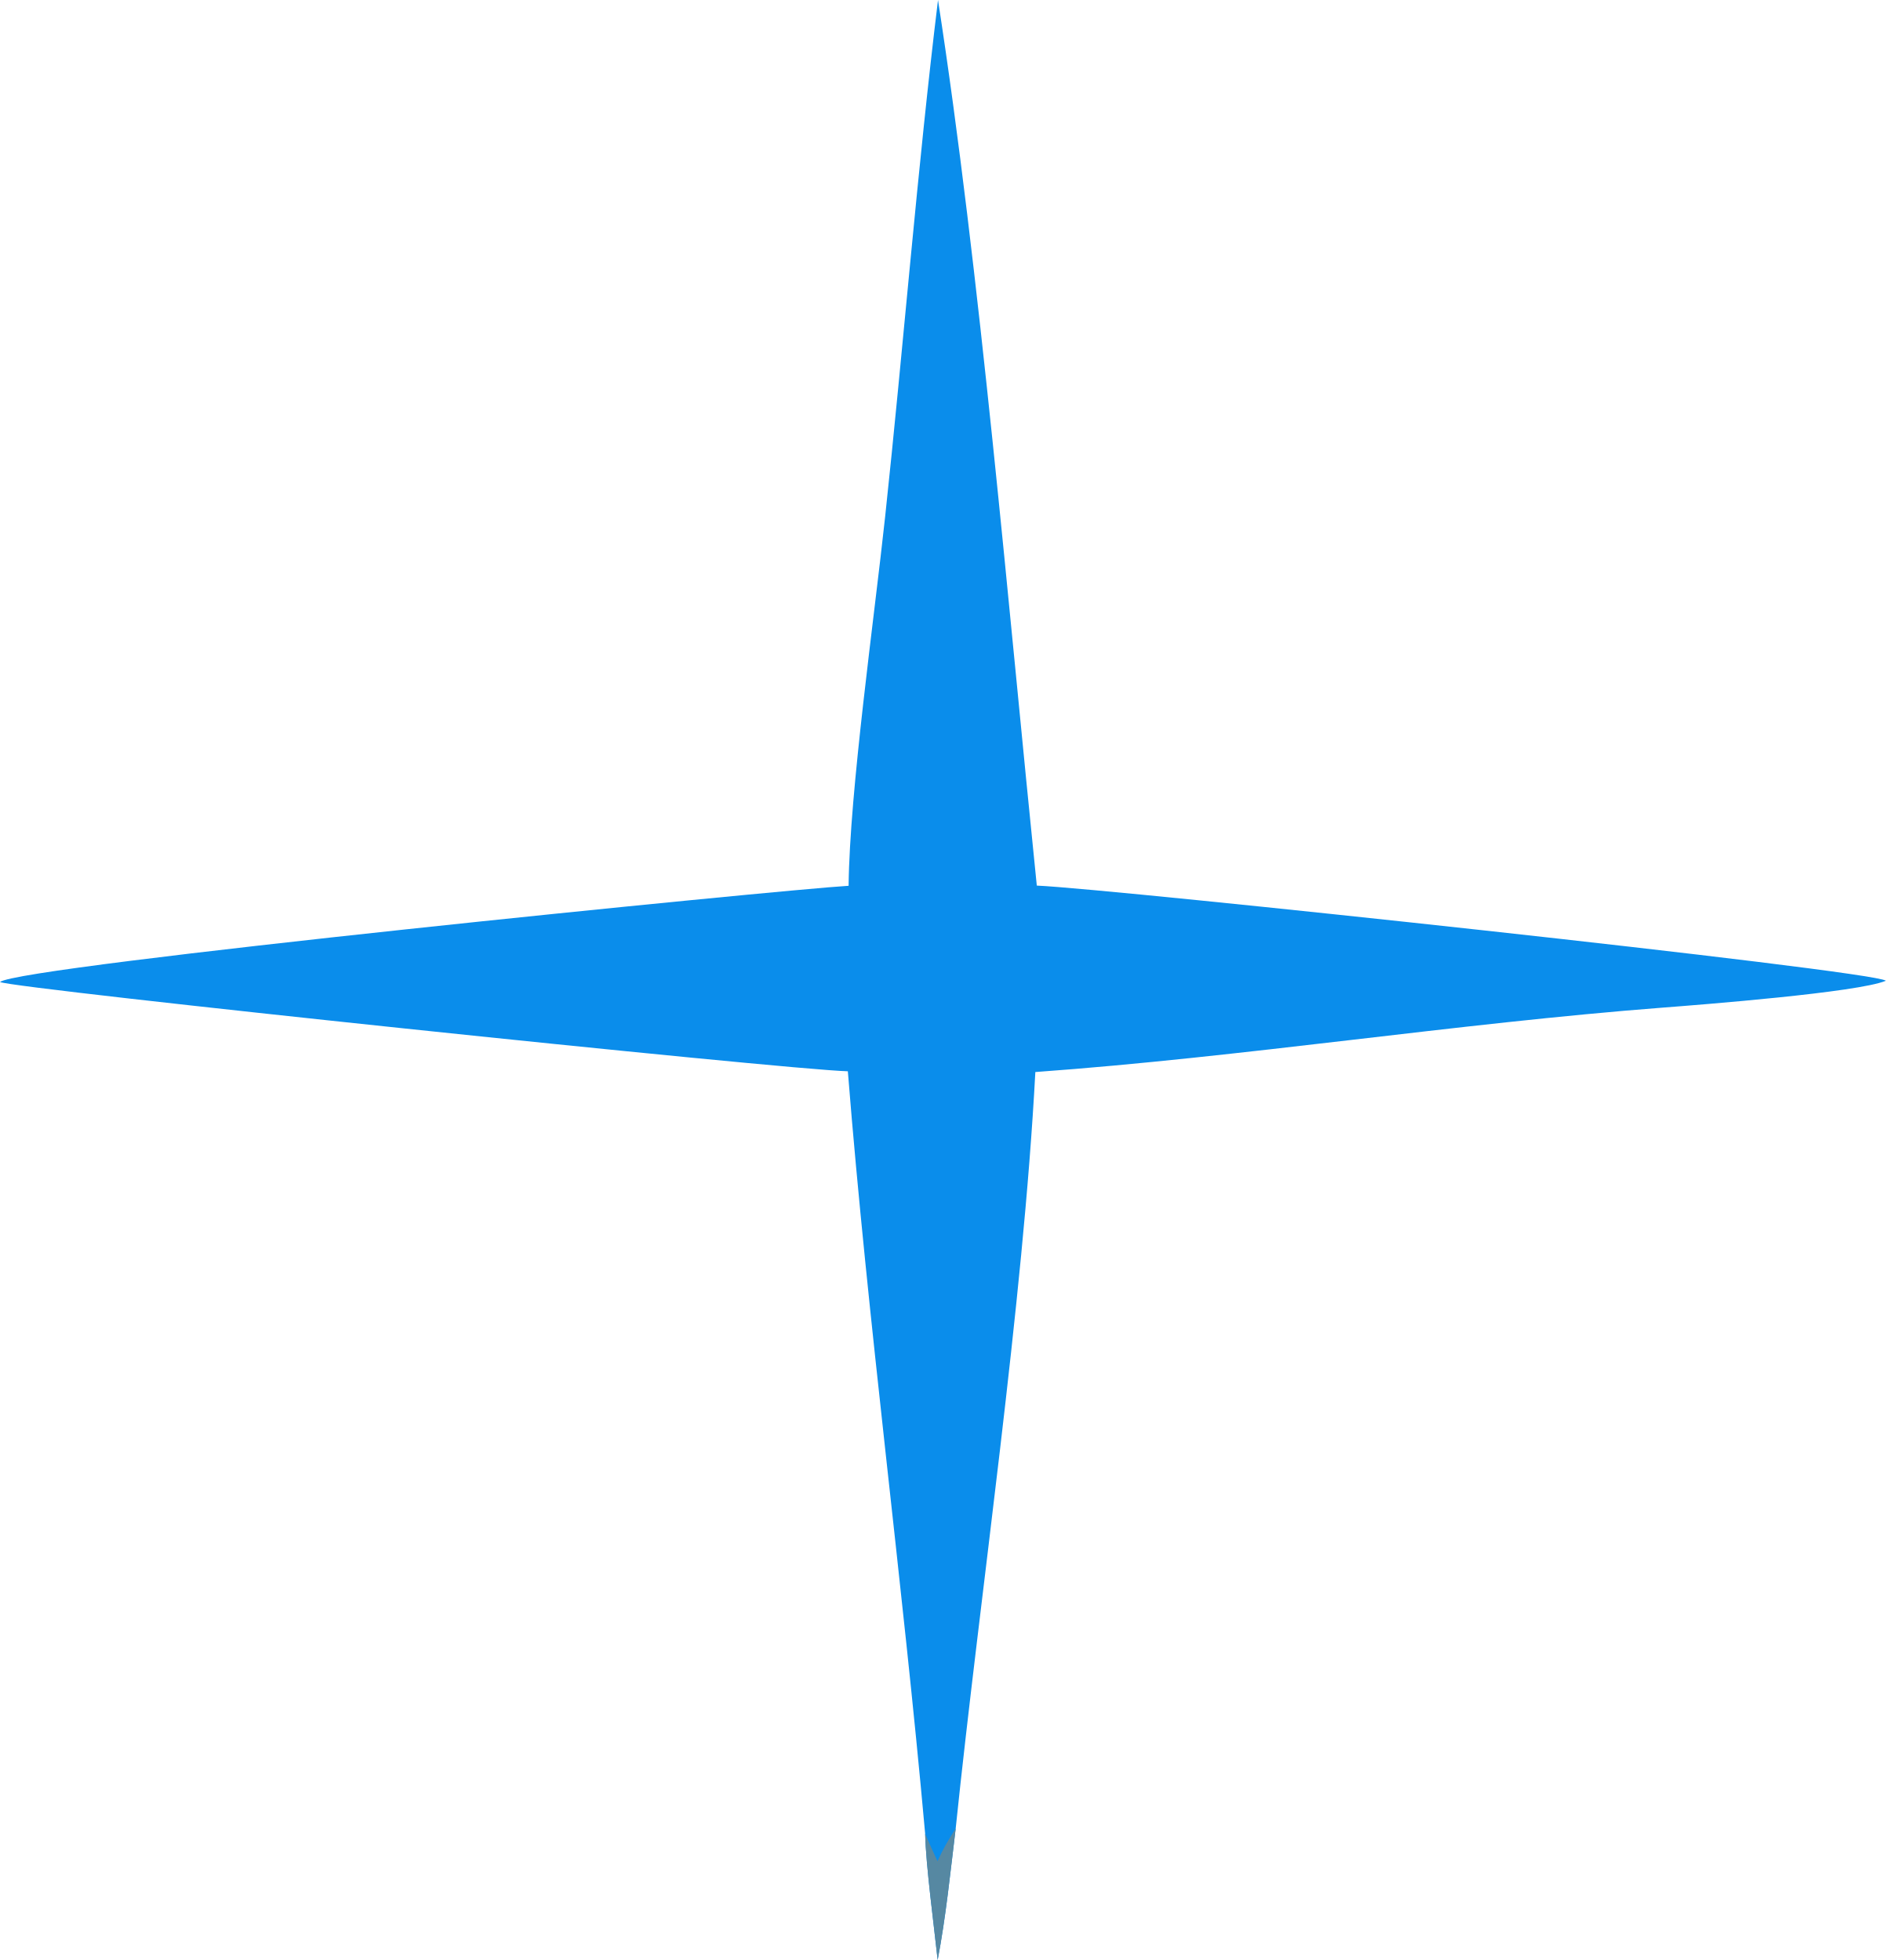
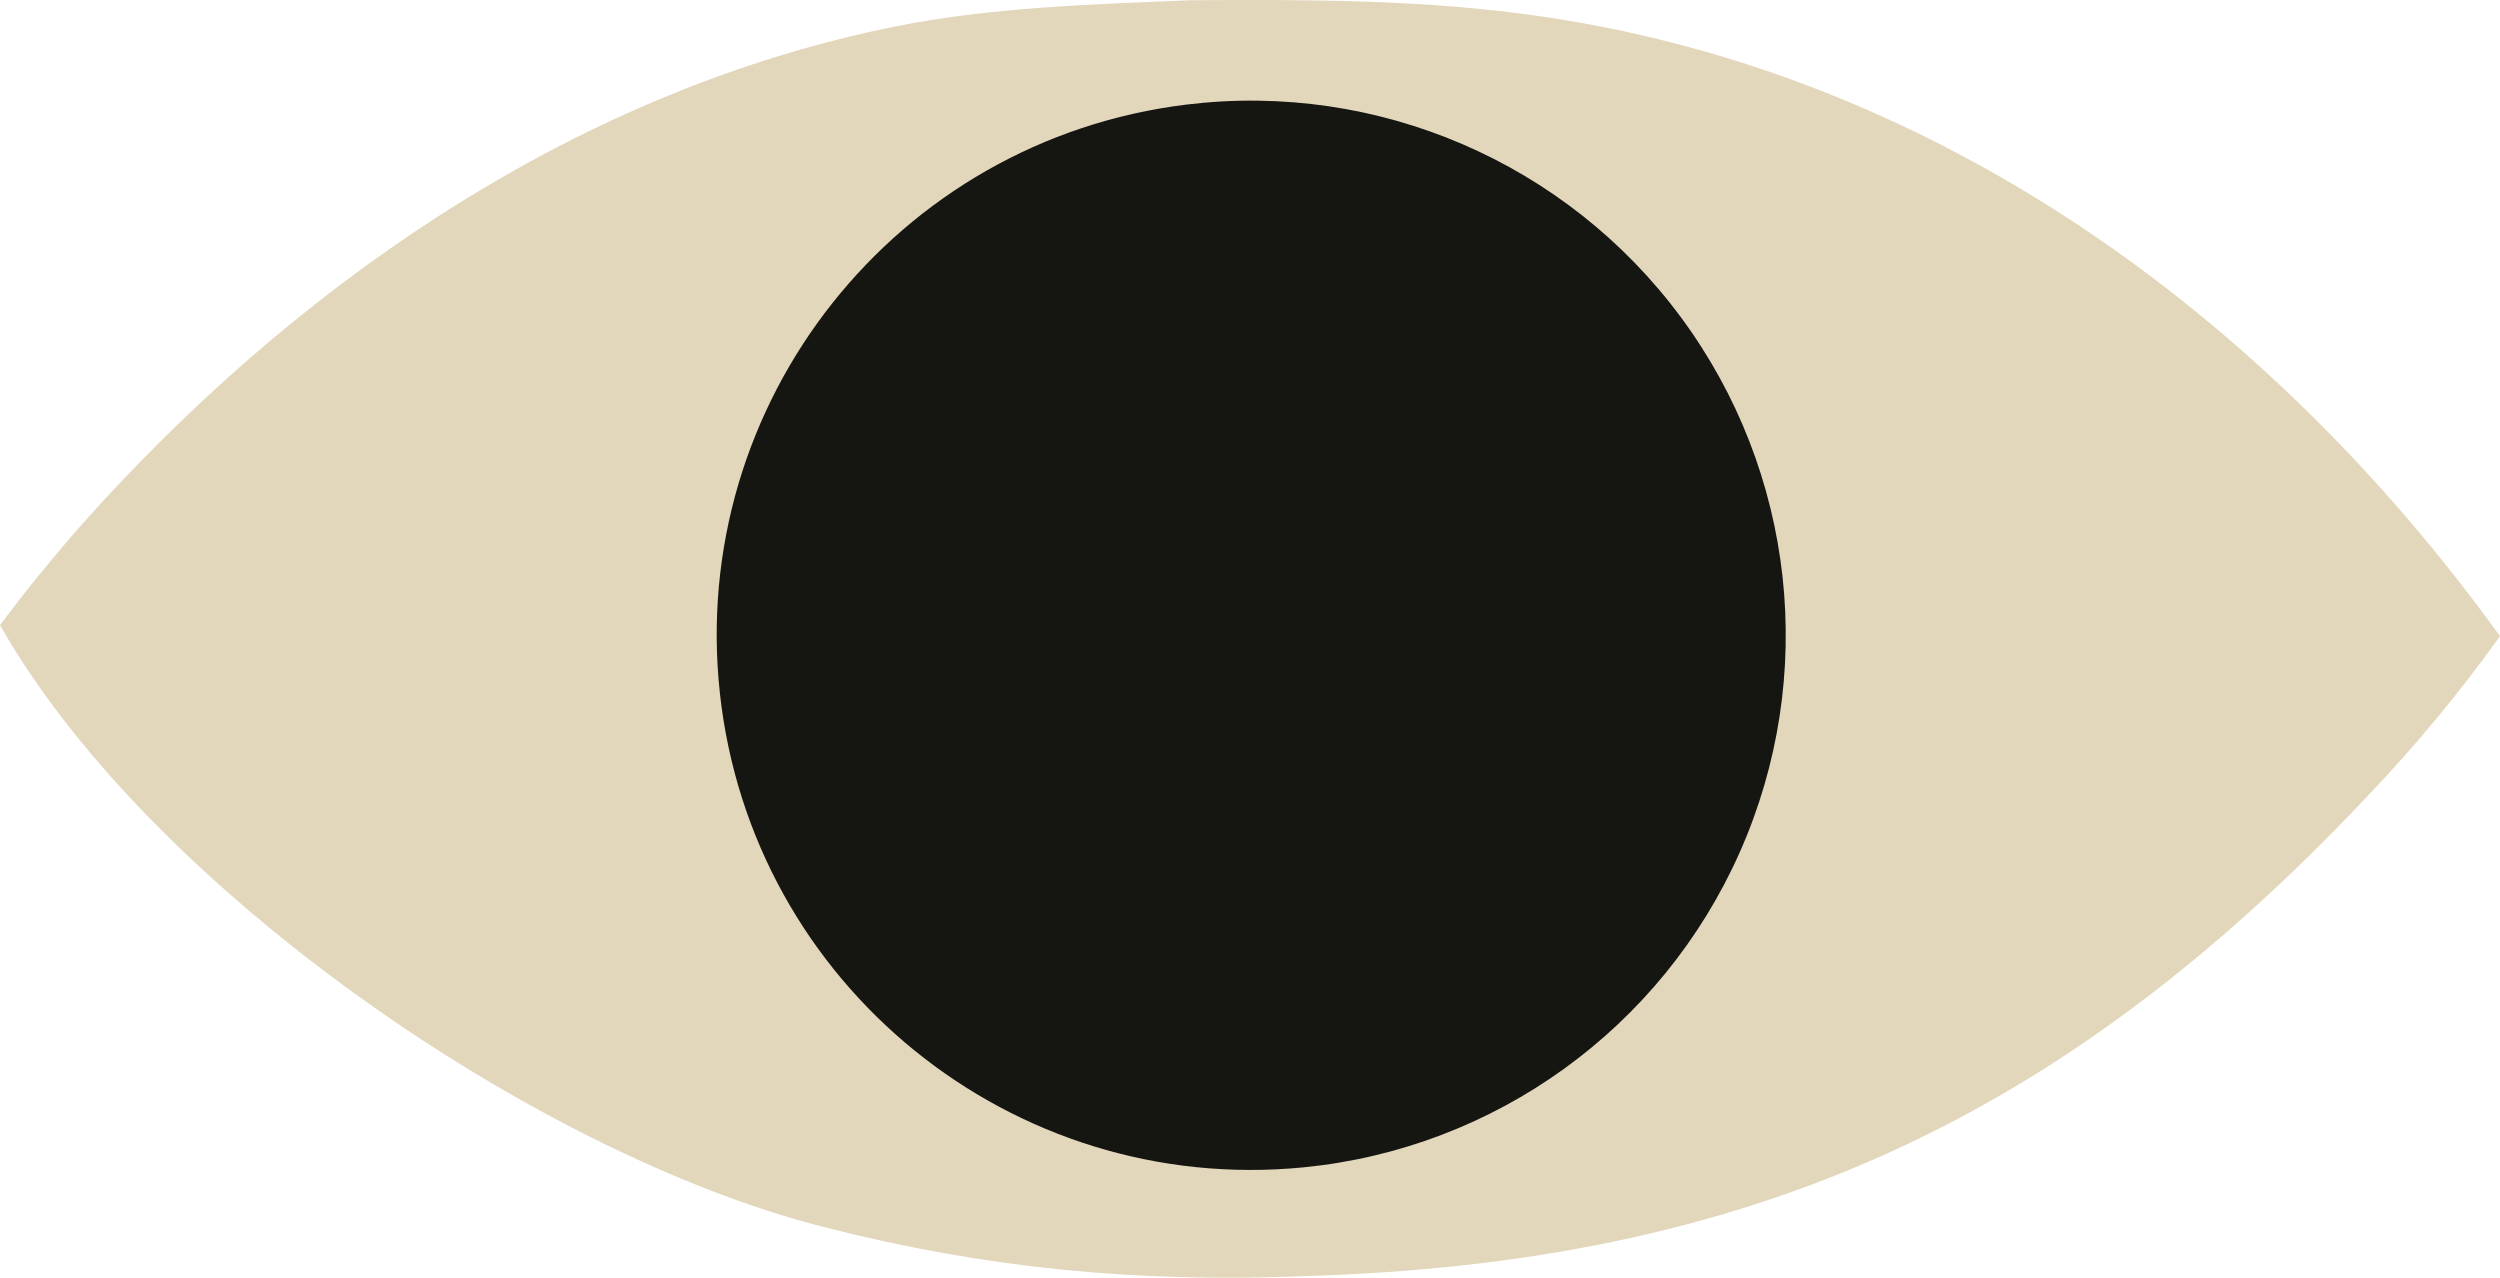
- <svg xmlns="http://www.w3.org/2000/svg" preserveAspectRatio="none" overflow="visible" style="display: block;" width="79.983" height="83.147" viewBox="0 0 79.983 83.147" fill="none">
-   <g id="Group 2087329159">
-     <path id="Vector" d="M39.782 0C41.565 11.532 42.775 25.868 43.972 37.569C47.017 37.691 79.45 41.164 79.983 41.605C78.812 42.101 72.118 42.623 70.558 42.742C61.688 43.425 52.763 44.838 43.91 45.478C43.39 55.319 41.57 67.571 40.532 77.567C40.31 79.393 40.112 81.35 39.767 83.147C39.615 81.719 39.267 79.135 39.237 77.791C38.273 67.041 36.81 56.145 35.958 45.446C33.248 45.374 0.613 41.947 0 41.659C0.767 40.98 33.112 37.745 35.99 37.577C36.032 33.58 37.09 26.129 37.54 21.916C38.315 14.697 38.907 7.161 39.782 0Z" fill="#0A8DEB" />
-     <path id="Vector_2" d="M39.237 77.791C39.395 78.172 39.587 78.576 39.76 78.955C40.02 78.388 40.197 78.095 40.532 77.567C40.31 79.393 40.112 81.35 39.767 83.147C39.615 81.719 39.267 79.135 39.237 77.791Z" fill="#5688A2" />
+ <svg xmlns="http://www.w3.org/2000/svg" preserveAspectRatio="none" overflow="visible" style="display: block;" width="142.856" height="73.011" viewBox="0 0 142.856 73.011" fill="none">
+   <g id="Group 2087329157">
+     <path id="Vector" d="M68.045 0.015C74.771 -0.032 81.516 -0.029 88.18 0.953C110.737 4.278 129.634 18.047 142.856 36.352C140.538 39.588 137.995 42.656 135.246 45.533C117.637 64.199 99.807 72.152 74.618 72.919C64.979 73.307 56.299 72.485 46.988 70.094C30.435 65.843 8.477 50.66 0 35.719C1.839 33.266 3.799 30.904 5.872 28.645C17.969 15.533 33.384 5.114 51.108 1.523C56.554 0.42 62.483 0.24 68.045 0.015Z" fill="#E2D6BB" />
+     <path id="Vector_2" d="M67.812 5.974C78.728 4.647 89.515 9.291 96.054 18.133C102.593 26.974 103.876 38.65 99.413 48.702C94.95 58.754 85.429 65.63 74.486 66.705C57.835 68.342 42.966 56.275 41.139 39.639C39.311 23.004 51.203 7.994 67.812 5.974Z" fill="#151612" />
  </g>
</svg>
